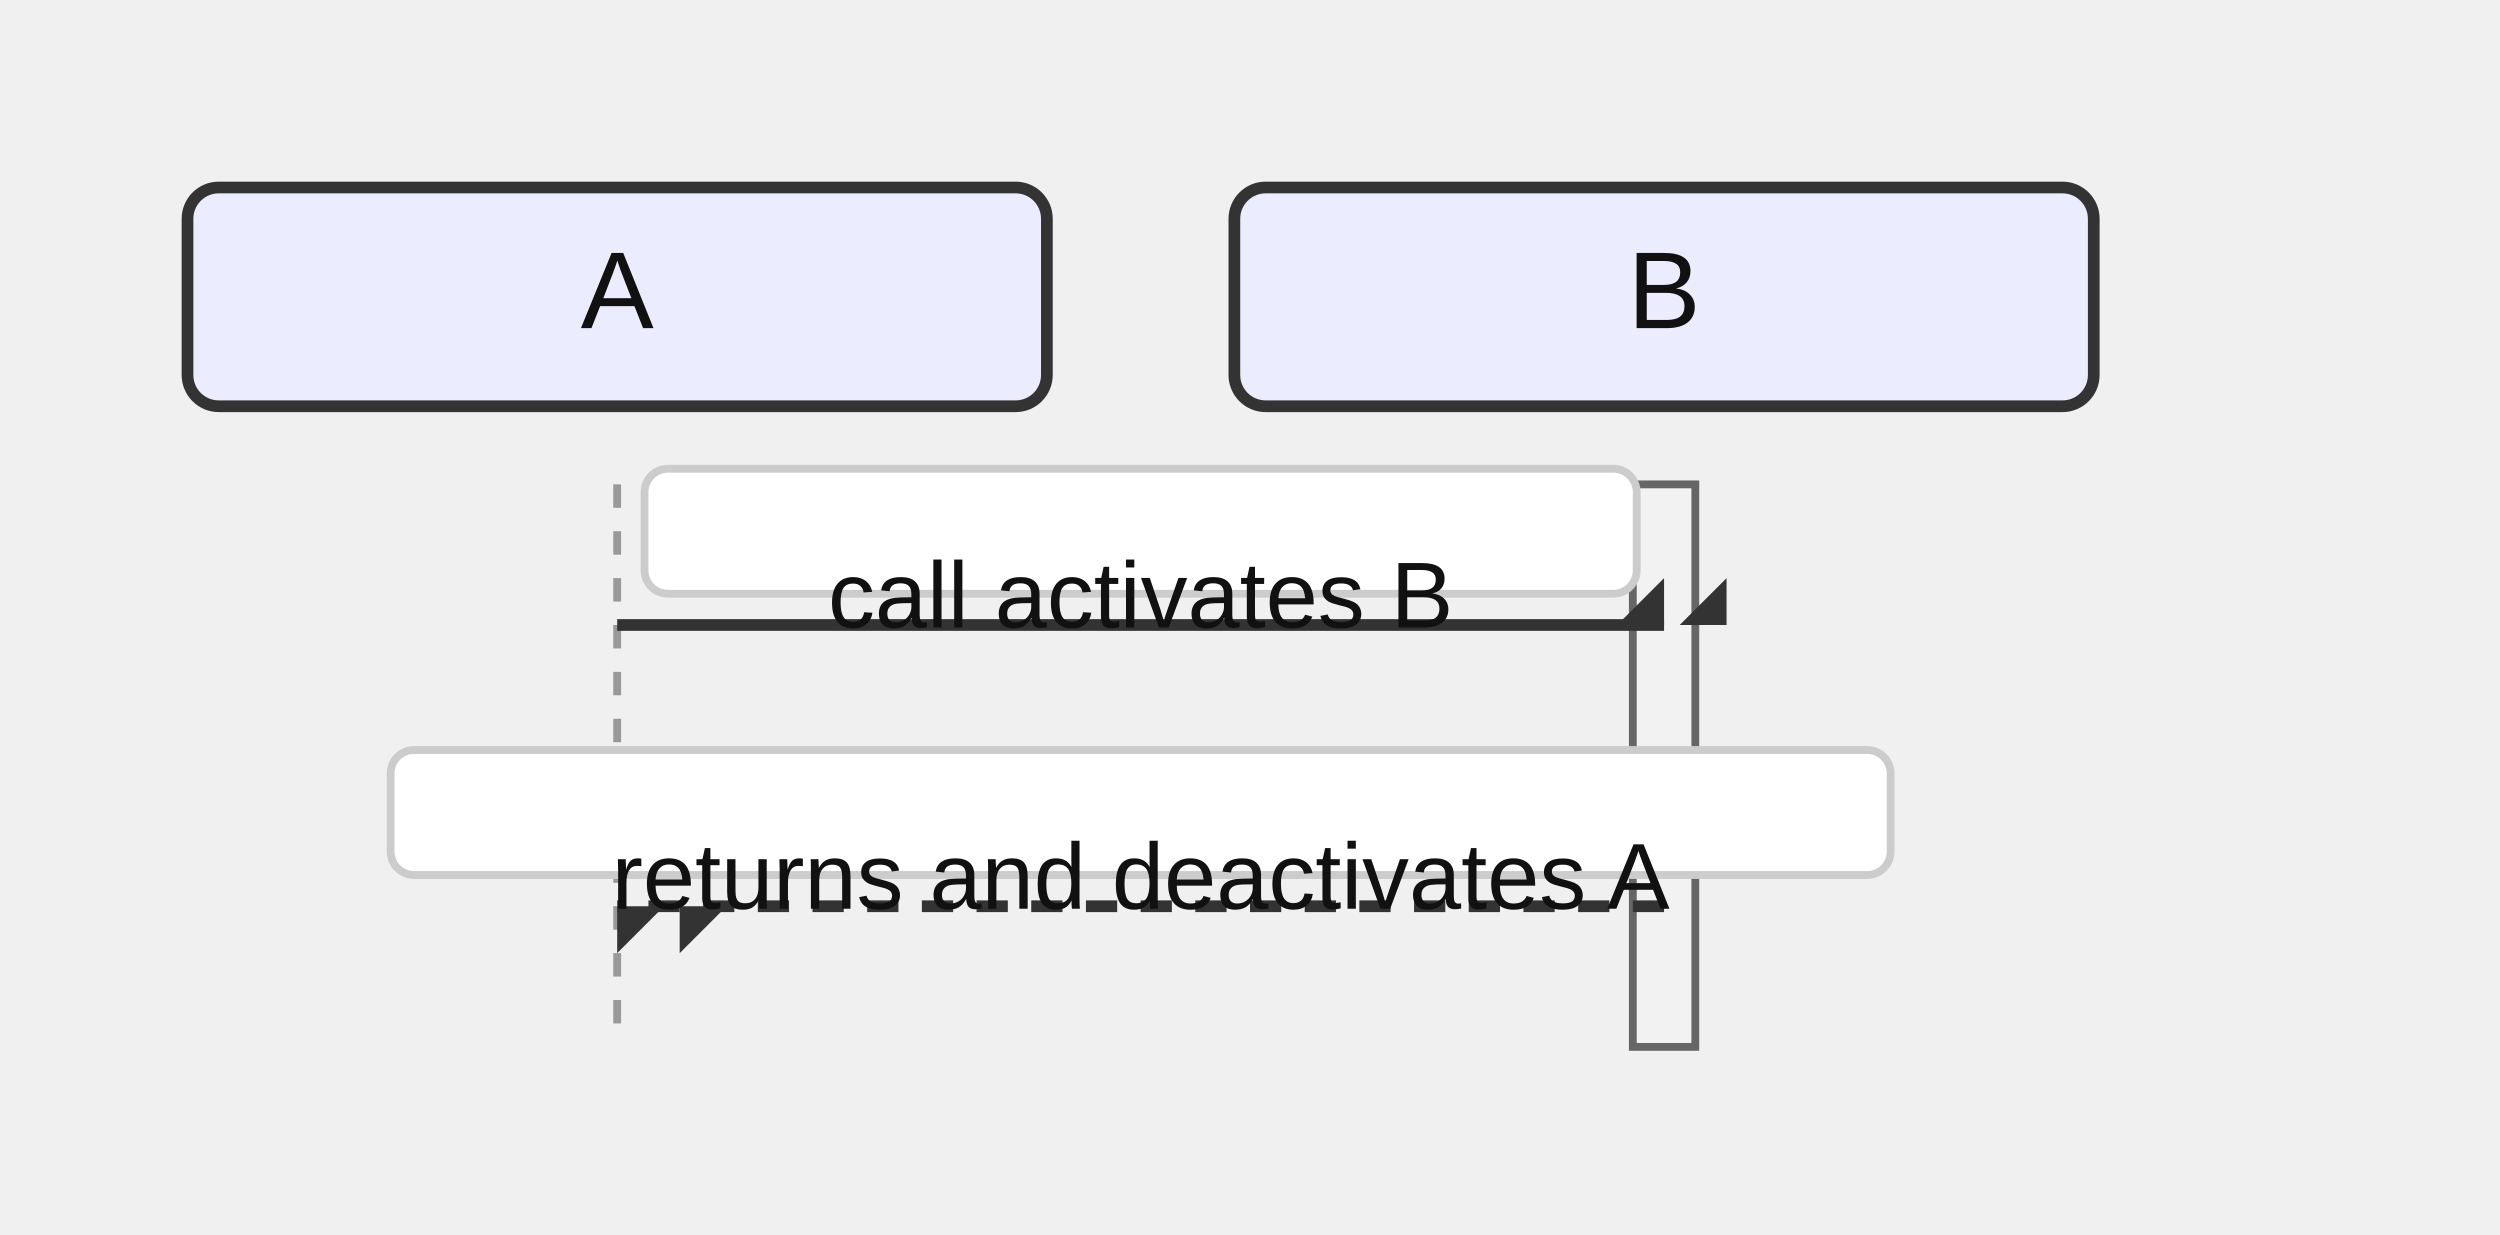
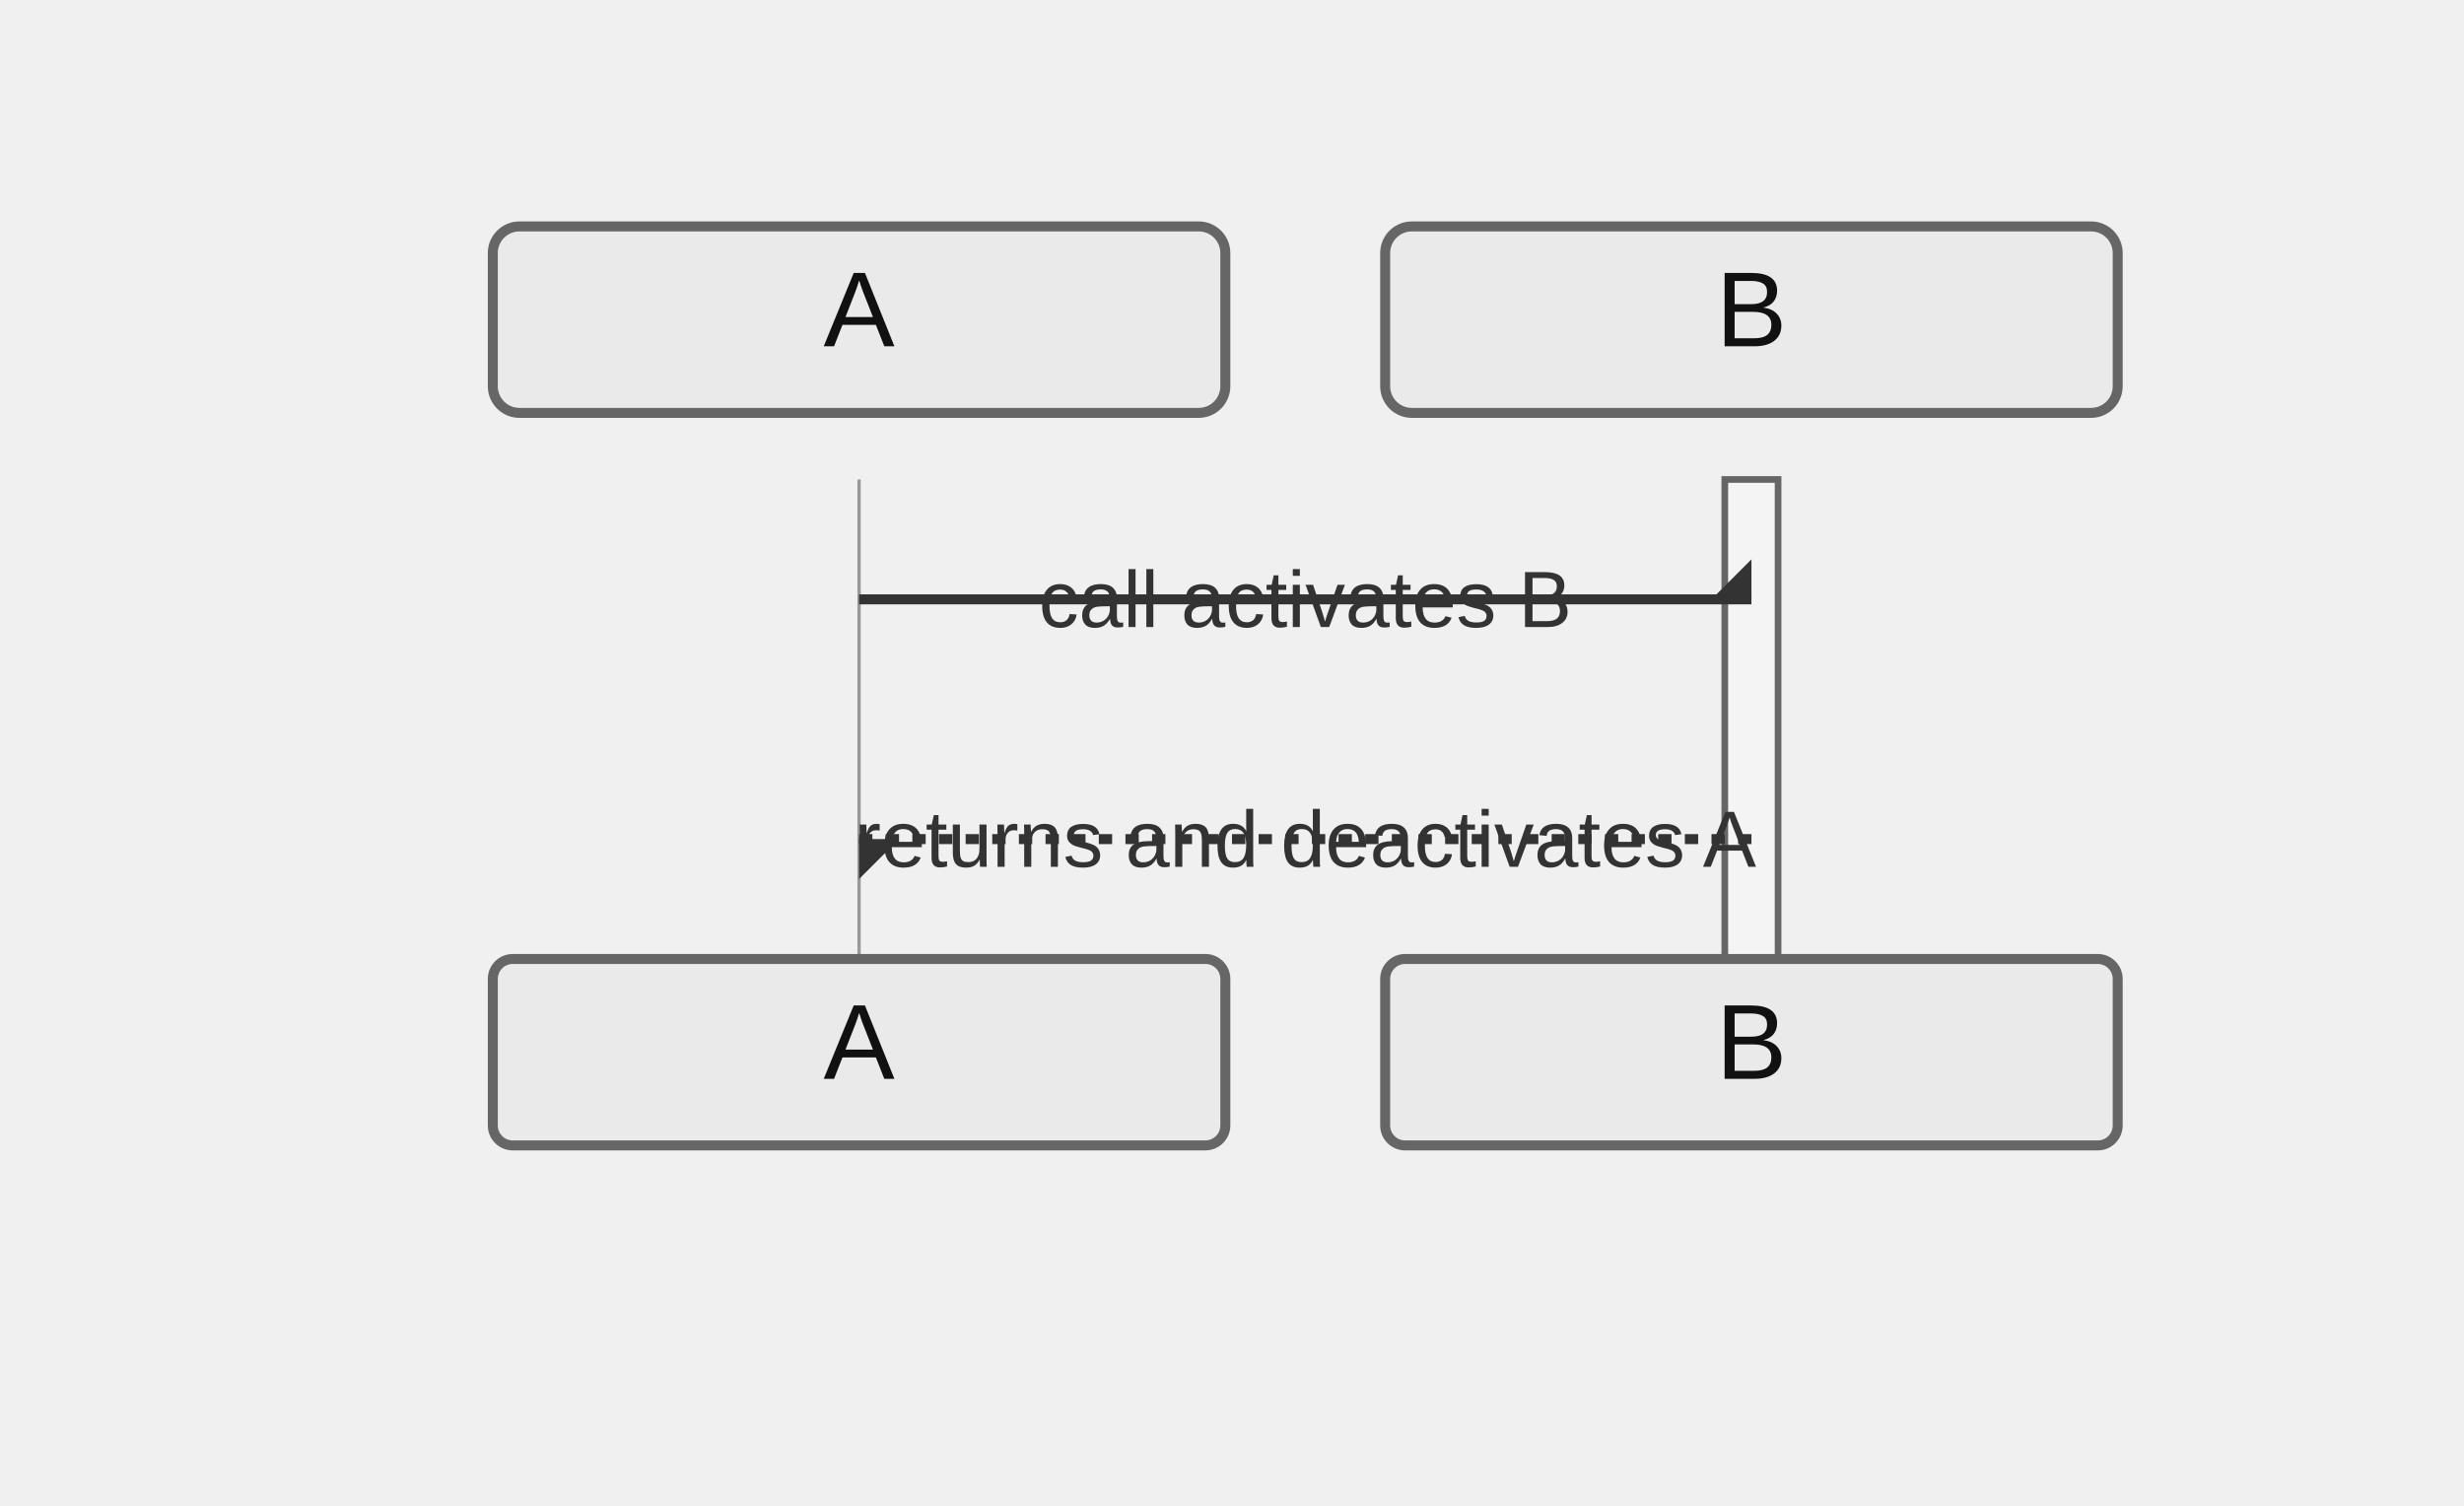
- <svg xmlns="http://www.w3.org/2000/svg" width="320" height="158" viewBox="0 0 320 158">
+ <svg xmlns="http://www.w3.org/2000/svg" width="370" height="226" viewBox="-50 -10 370 226">
  <style>
-     .actor-rect { fill: #ECECFF; stroke: #333; stroke-width: 1.5px; }
-     .actor-label { font-family: Arial, sans-serif; font-size: 14px; fill: #111; }
-     .lifeline { stroke: #999; stroke-dasharray: 3 3; }
-     .activation { fill: #f2f2f2; stroke: #666; stroke-width: 1px; }
+     .actor-rect { fill: #eaeaea; stroke: #666; stroke-width: 1.5px; }
+     .actor-label { font-family: "Trebuchet MS", Verdana, Arial, sans-serif; font-size: 16px; fill: #111; }
+     .lifeline { stroke: #999; stroke-width: 0.5px; }
+     .activation { fill: #f4f4f4; stroke: #666; stroke-width: 1px; }
    .msg-line { stroke: #333; stroke-width: 1.5px; fill: none; }
-     .msg-line.dotted { stroke-dasharray: 4 3; }
+     .msg-line.dotted { stroke-dasharray: 2 2; }
    .msg-line.thick { stroke-width: 3px; }
-     .msg-label { font-family: Arial, sans-serif; font-size: 12px; fill: #111; dominant-baseline: hanging; }
-     .msg-label-bg { fill: #ffffff; stroke: #cccccc; stroke-width: 1px; rx: 3; }
-     .msg-badge { fill: #fff; stroke: #999; stroke-width: 1px; }
-     .msg-badge-text { font-family: Arial, sans-serif; font-size: 10px; fill: #333; dominant-baseline: middle; }
+     .msg-label { font-family: "Trebuchet MS", Verdana, Arial, sans-serif; font-size: 12px; fill: #333; dominant-baseline: central; }
    .arrowhead { fill: #333; }
    .openhead { fill: none; stroke: #333; stroke-width: 1.5px; }
    .crosshead { stroke: #333; stroke-width: 1.5px; }
-     .note { fill: #fff8dc; stroke: #d2b48c; stroke-width: 1px; }
-     .note-text { font-family: Arial, sans-serif; font-size: 12px; fill: #333; }
+     .note { fill: #fff5ad; stroke: #aaaa33; stroke-width: 1px; }
+     .note-text { font-family: "Trebuchet MS", Verdana, Arial, sans-serif; font-size: 12px; fill: #333; }
    .group-frame { fill: none; stroke: #999; stroke-width: 1px; rx: 4; }
    .group-title { font-family: Arial, sans-serif; font-size: 12px; fill: #333; }
    .group-title-bg { fill: #ffffff; stroke: #999; stroke-width: 1px; rx: 3; }
  </style>
  <g class="actor" transform="translate(24,24)">
-     <rect class="actor-rect" width="110" height="28" rx="4" />
+     <rect class="actor-rect" width="110" height="28" rx="4" fill="#eaeaea" stroke="#666" />
    <text class="actor-label" x="55" y="18" text-anchor="middle">A</text>
  </g>
  <g class="actor" transform="translate(158,24)">
-     <rect class="actor-rect" width="110" height="28" rx="4" />
+     <rect class="actor-rect" width="110" height="28" rx="4" fill="#eaeaea" stroke="#666" />
    <text class="actor-label" x="55" y="18" text-anchor="middle">B</text>
  </g>
  <line class="lifeline" x1="79" y1="62" x2="79" y2="134" />
  <line class="lifeline" x1="213" y1="62" x2="213" y2="134" />
  <rect class="activation" x="209" y="62" width="8" height="72" />
  <path class="msg-line solid" d="M 79 80 L 213 80" />
  <path class="arrowhead" transform="translate(213,80) rotate(0.00)" d="M 0 0 L 0 -6 L -6 0 Z" />
-   <path class="arrowhead" transform="translate(221,80) rotate(0.00)" d="M 0 0 L 0 -6 L -6 0 Z" />
-   <rect class="msg-label-bg" x="82.5" y="60" width="127" height="16" rx="3" />
-   <text class="msg-label" x="146" y="72" text-anchor="middle">call activates B</text>
+   <text class="msg-label" x="146" y="80" text-anchor="middle">call activates B</text>
  <path class="msg-line dotted" d="M 213 116 L 79 116" />
  <path class="arrowhead" transform="translate(79,116) rotate(180.00)" d="M 0 0 L 0 -6 L -6 0 Z" />
-   <path class="arrowhead" transform="translate(87,116) rotate(180.00)" d="M 0 0 L 0 -6 L -6 0 Z" />
-   <rect class="msg-label-bg" x="50" y="96" width="192" height="16" rx="3" />
-   <text class="msg-label" x="146" y="108" text-anchor="middle">returns and deactivates A</text>
+   <text class="msg-label" x="146" y="116" text-anchor="middle">returns and deactivates A</text>
+   <g class="actor" transform="translate(24,134)">
+     <rect class="actor-rect" width="110" height="28" rx="3" fill="#eaeaea" stroke="#666" />
+     <text class="actor-label" x="55" y="18" text-anchor="middle">A</text>
+   </g>
+   <g class="actor" transform="translate(158,134)">
+     <rect class="actor-rect" width="110" height="28" rx="3" fill="#eaeaea" stroke="#666" />
+     <text class="actor-label" x="55" y="18" text-anchor="middle">B</text>
+   </g>
</svg>
